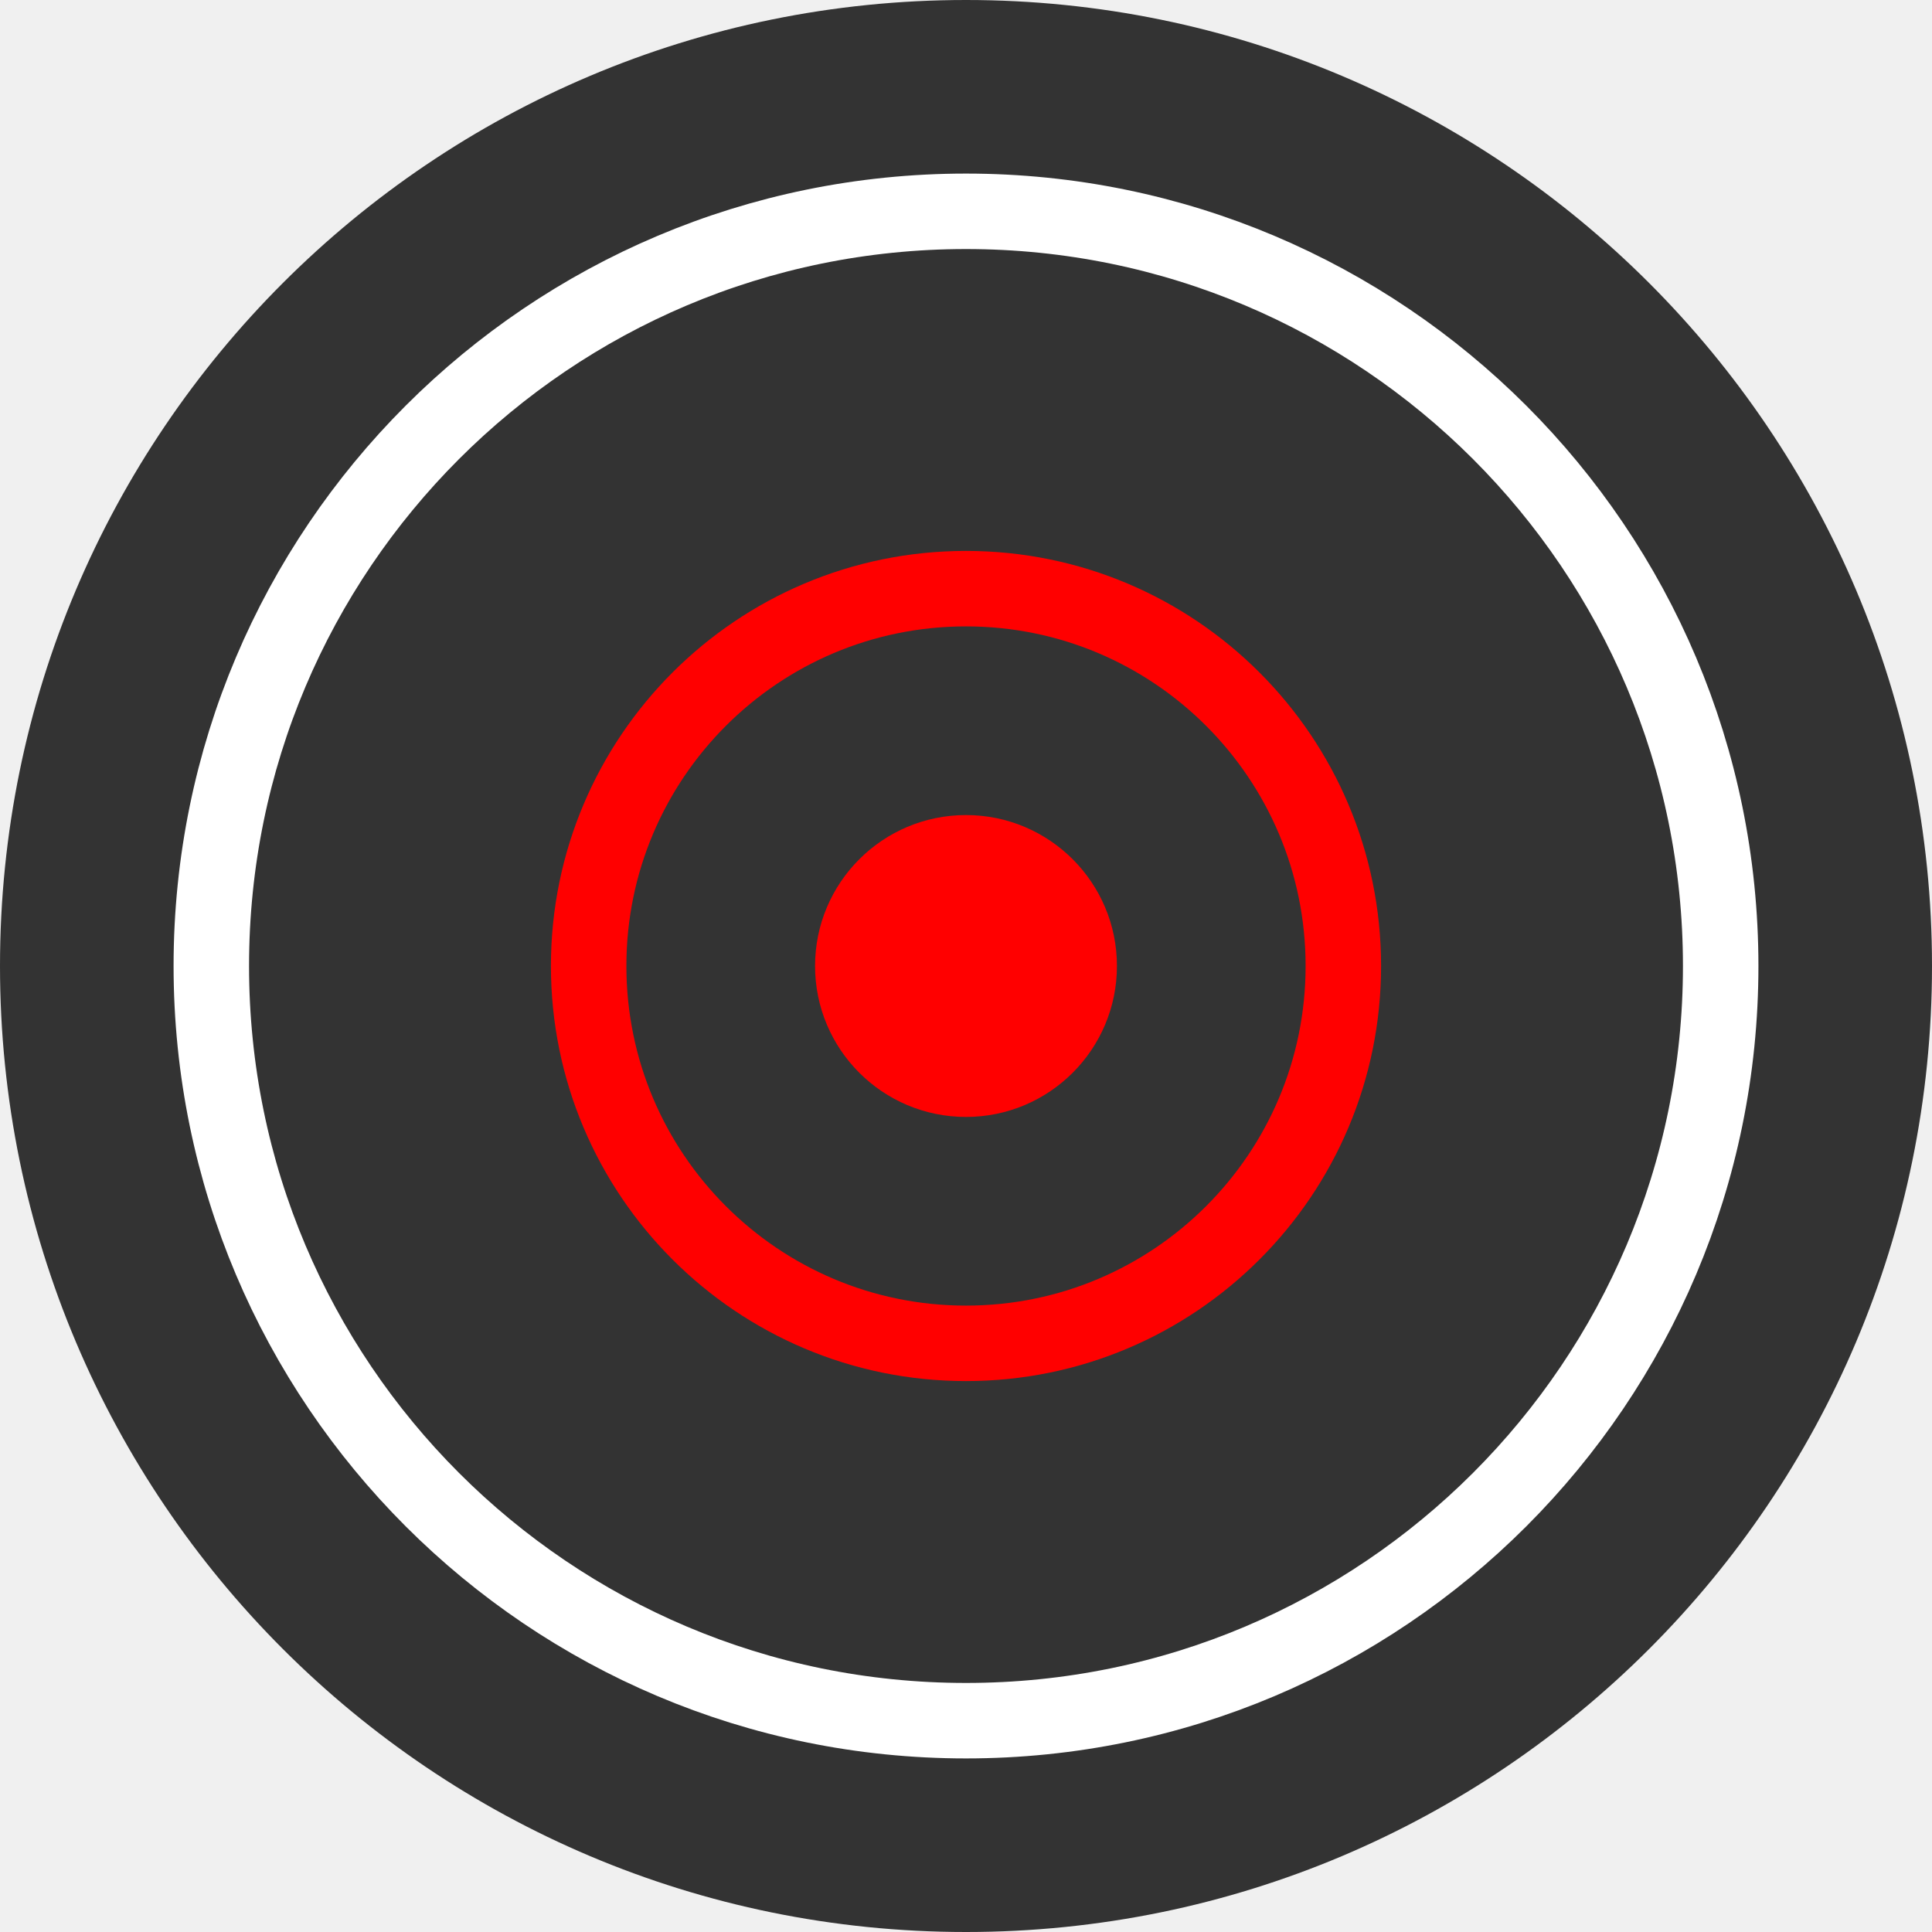
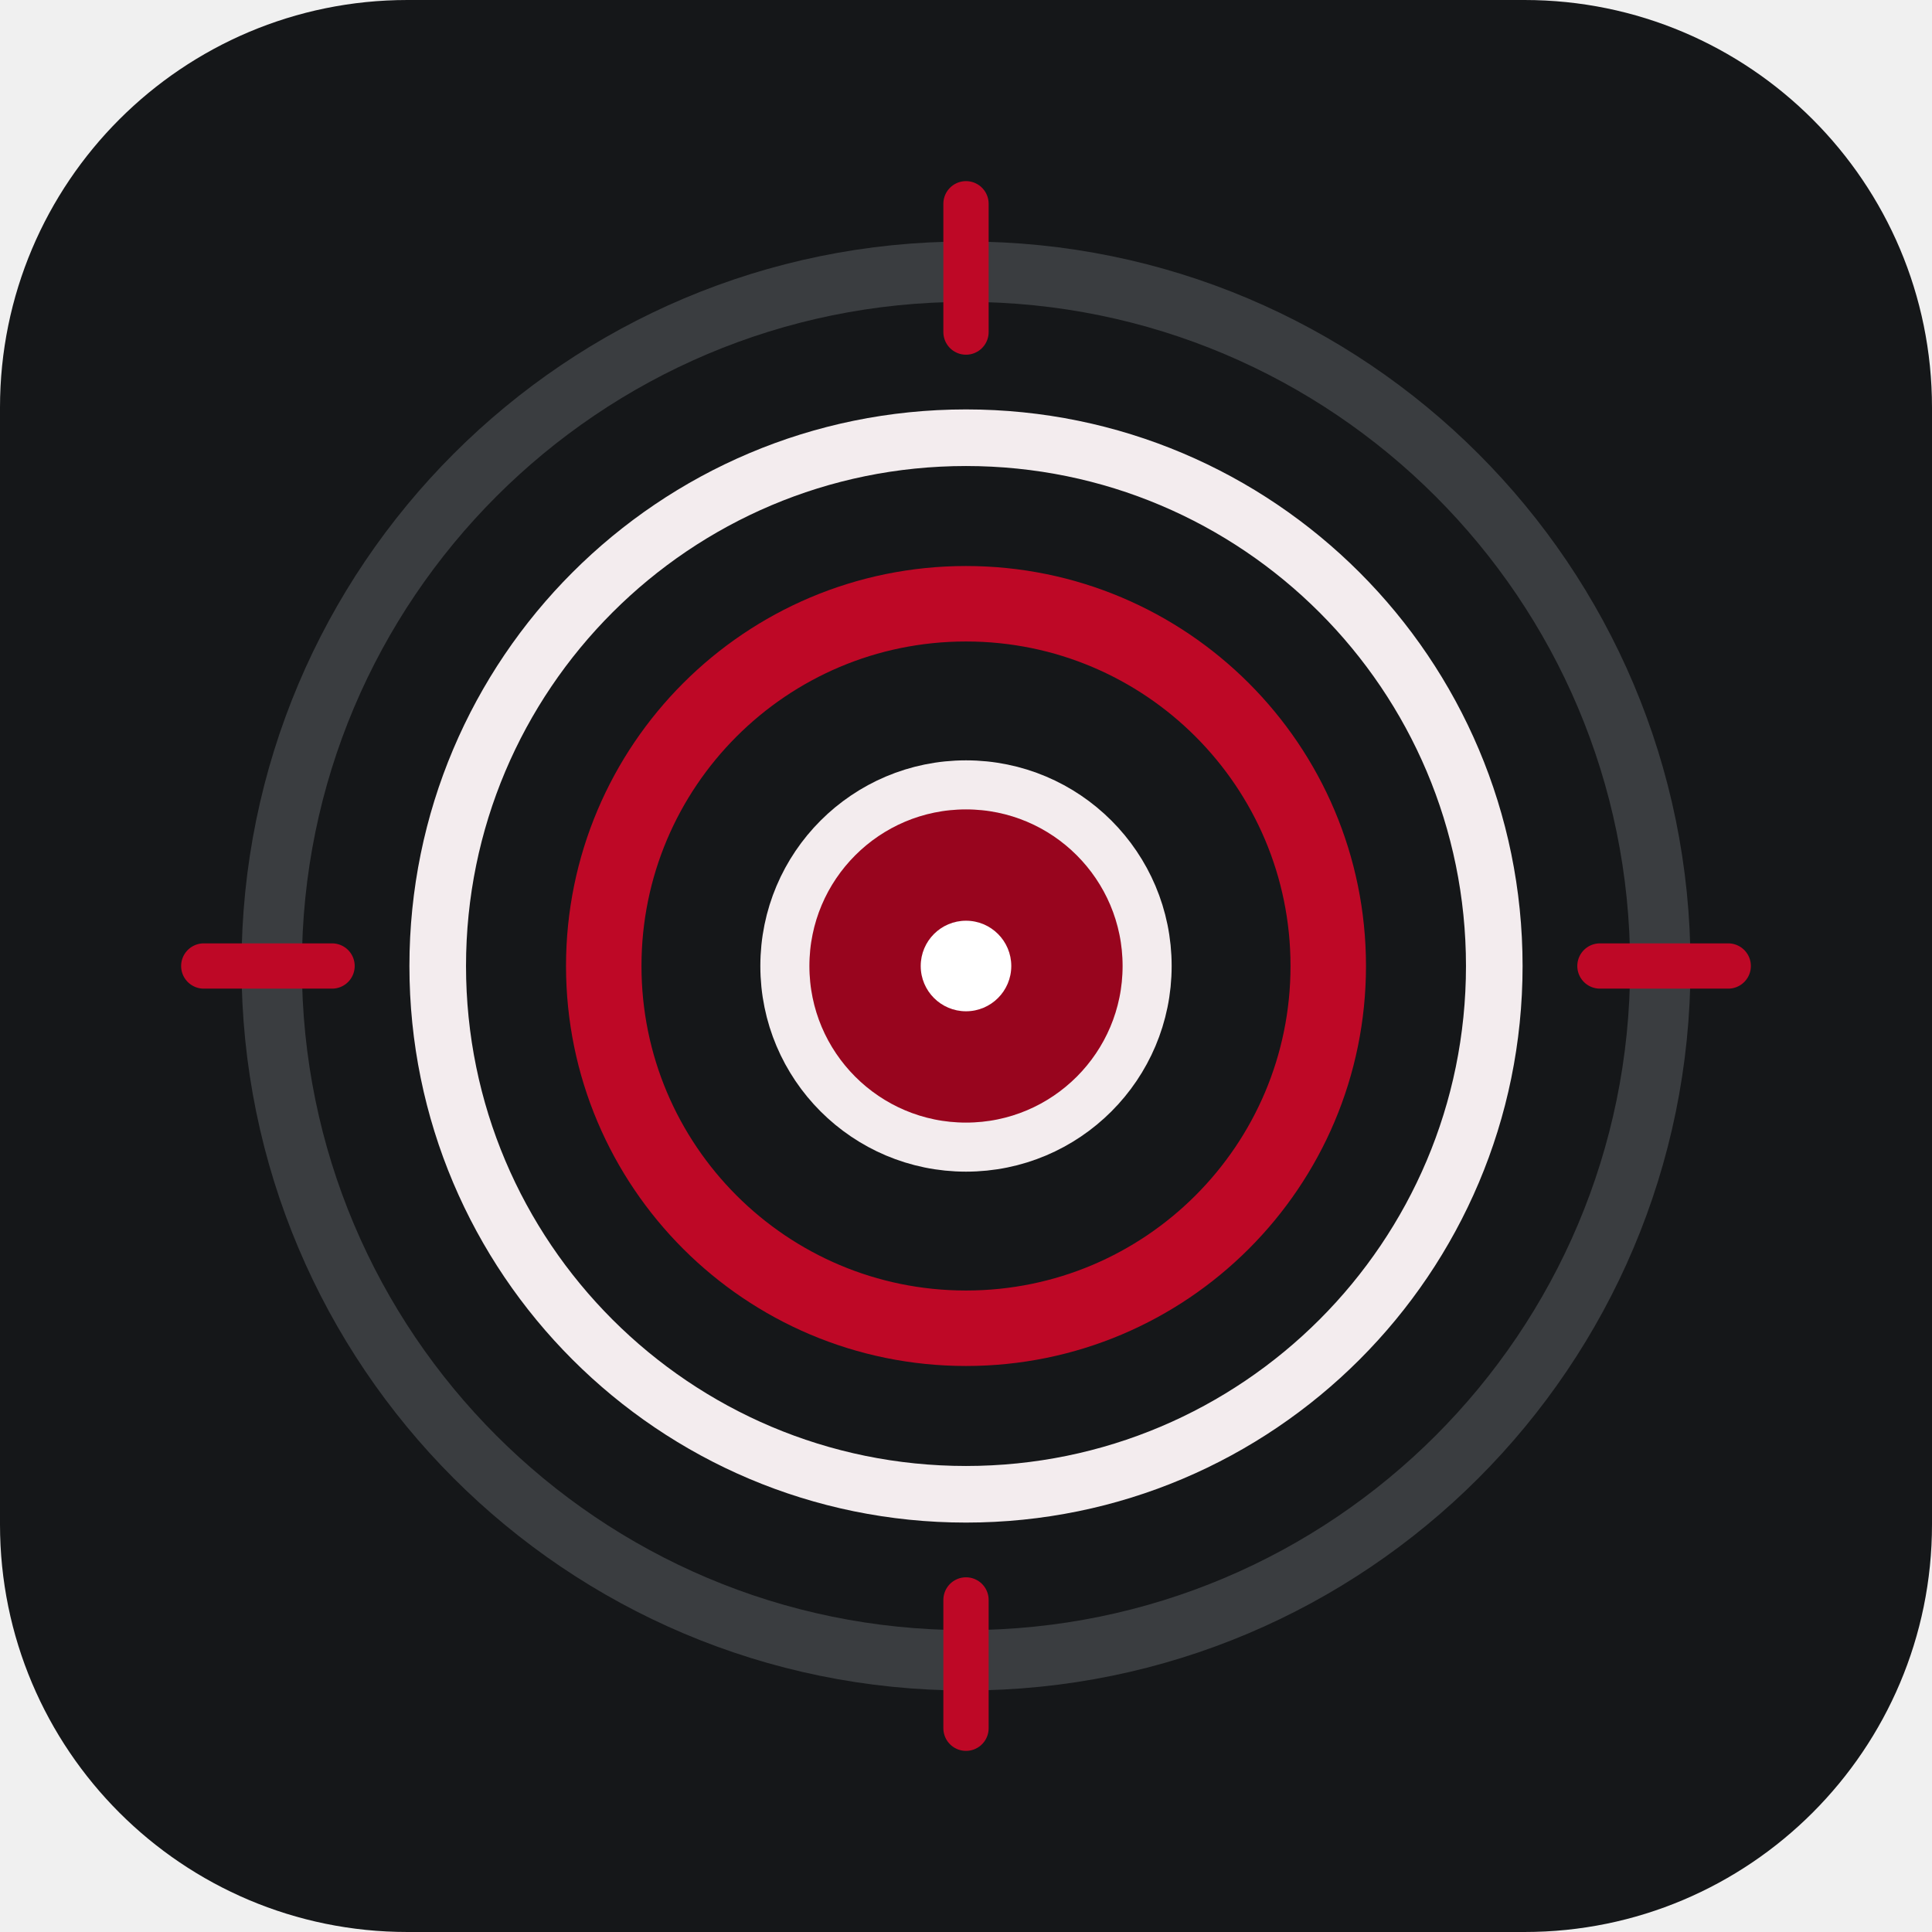
- <svg xmlns="http://www.w3.org/2000/svg" viewBox="0 0 512 512">
-   <circle cx="256" cy="256" r="256" fill="#333" />
-   <circle cx="256" cy="256" r="200" fill="none" stroke="#fff" stroke-width="20" />
-   <circle cx="256" cy="256" r="100" fill="none" stroke="#f00" stroke-width="20" />
-   <circle cx="256" cy="256" r="40" fill="#f00" />
+ <svg xmlns="http://www.w3.org/2000/svg" viewBox="0 0 512 512" role="img" aria-labelledby="title">
+   <rect width="512" height="512" rx="108" fill="#151719" />
+   <circle cx="256" cy="256" r="184" fill="none" stroke="#3A3D40" stroke-width="16" />
+   <circle cx="256" cy="256" r="140" fill="none" stroke="#F3ECEE" stroke-width="15" />
+   <circle cx="256" cy="256" r="96" fill="none" stroke="#BE0826" stroke-width="20" />
+   <circle cx="256" cy="256" r="48" fill="#98051E" stroke="#F3ECEE" stroke-width="13" />
+   <circle cx="256" cy="256" r="12" fill="#FFFFFF" />
+   <path d="M256 54v34M458 256h-34M256 458v-34M54 256h34" stroke="#BE0826" stroke-width="12" stroke-linecap="round" />
</svg>
